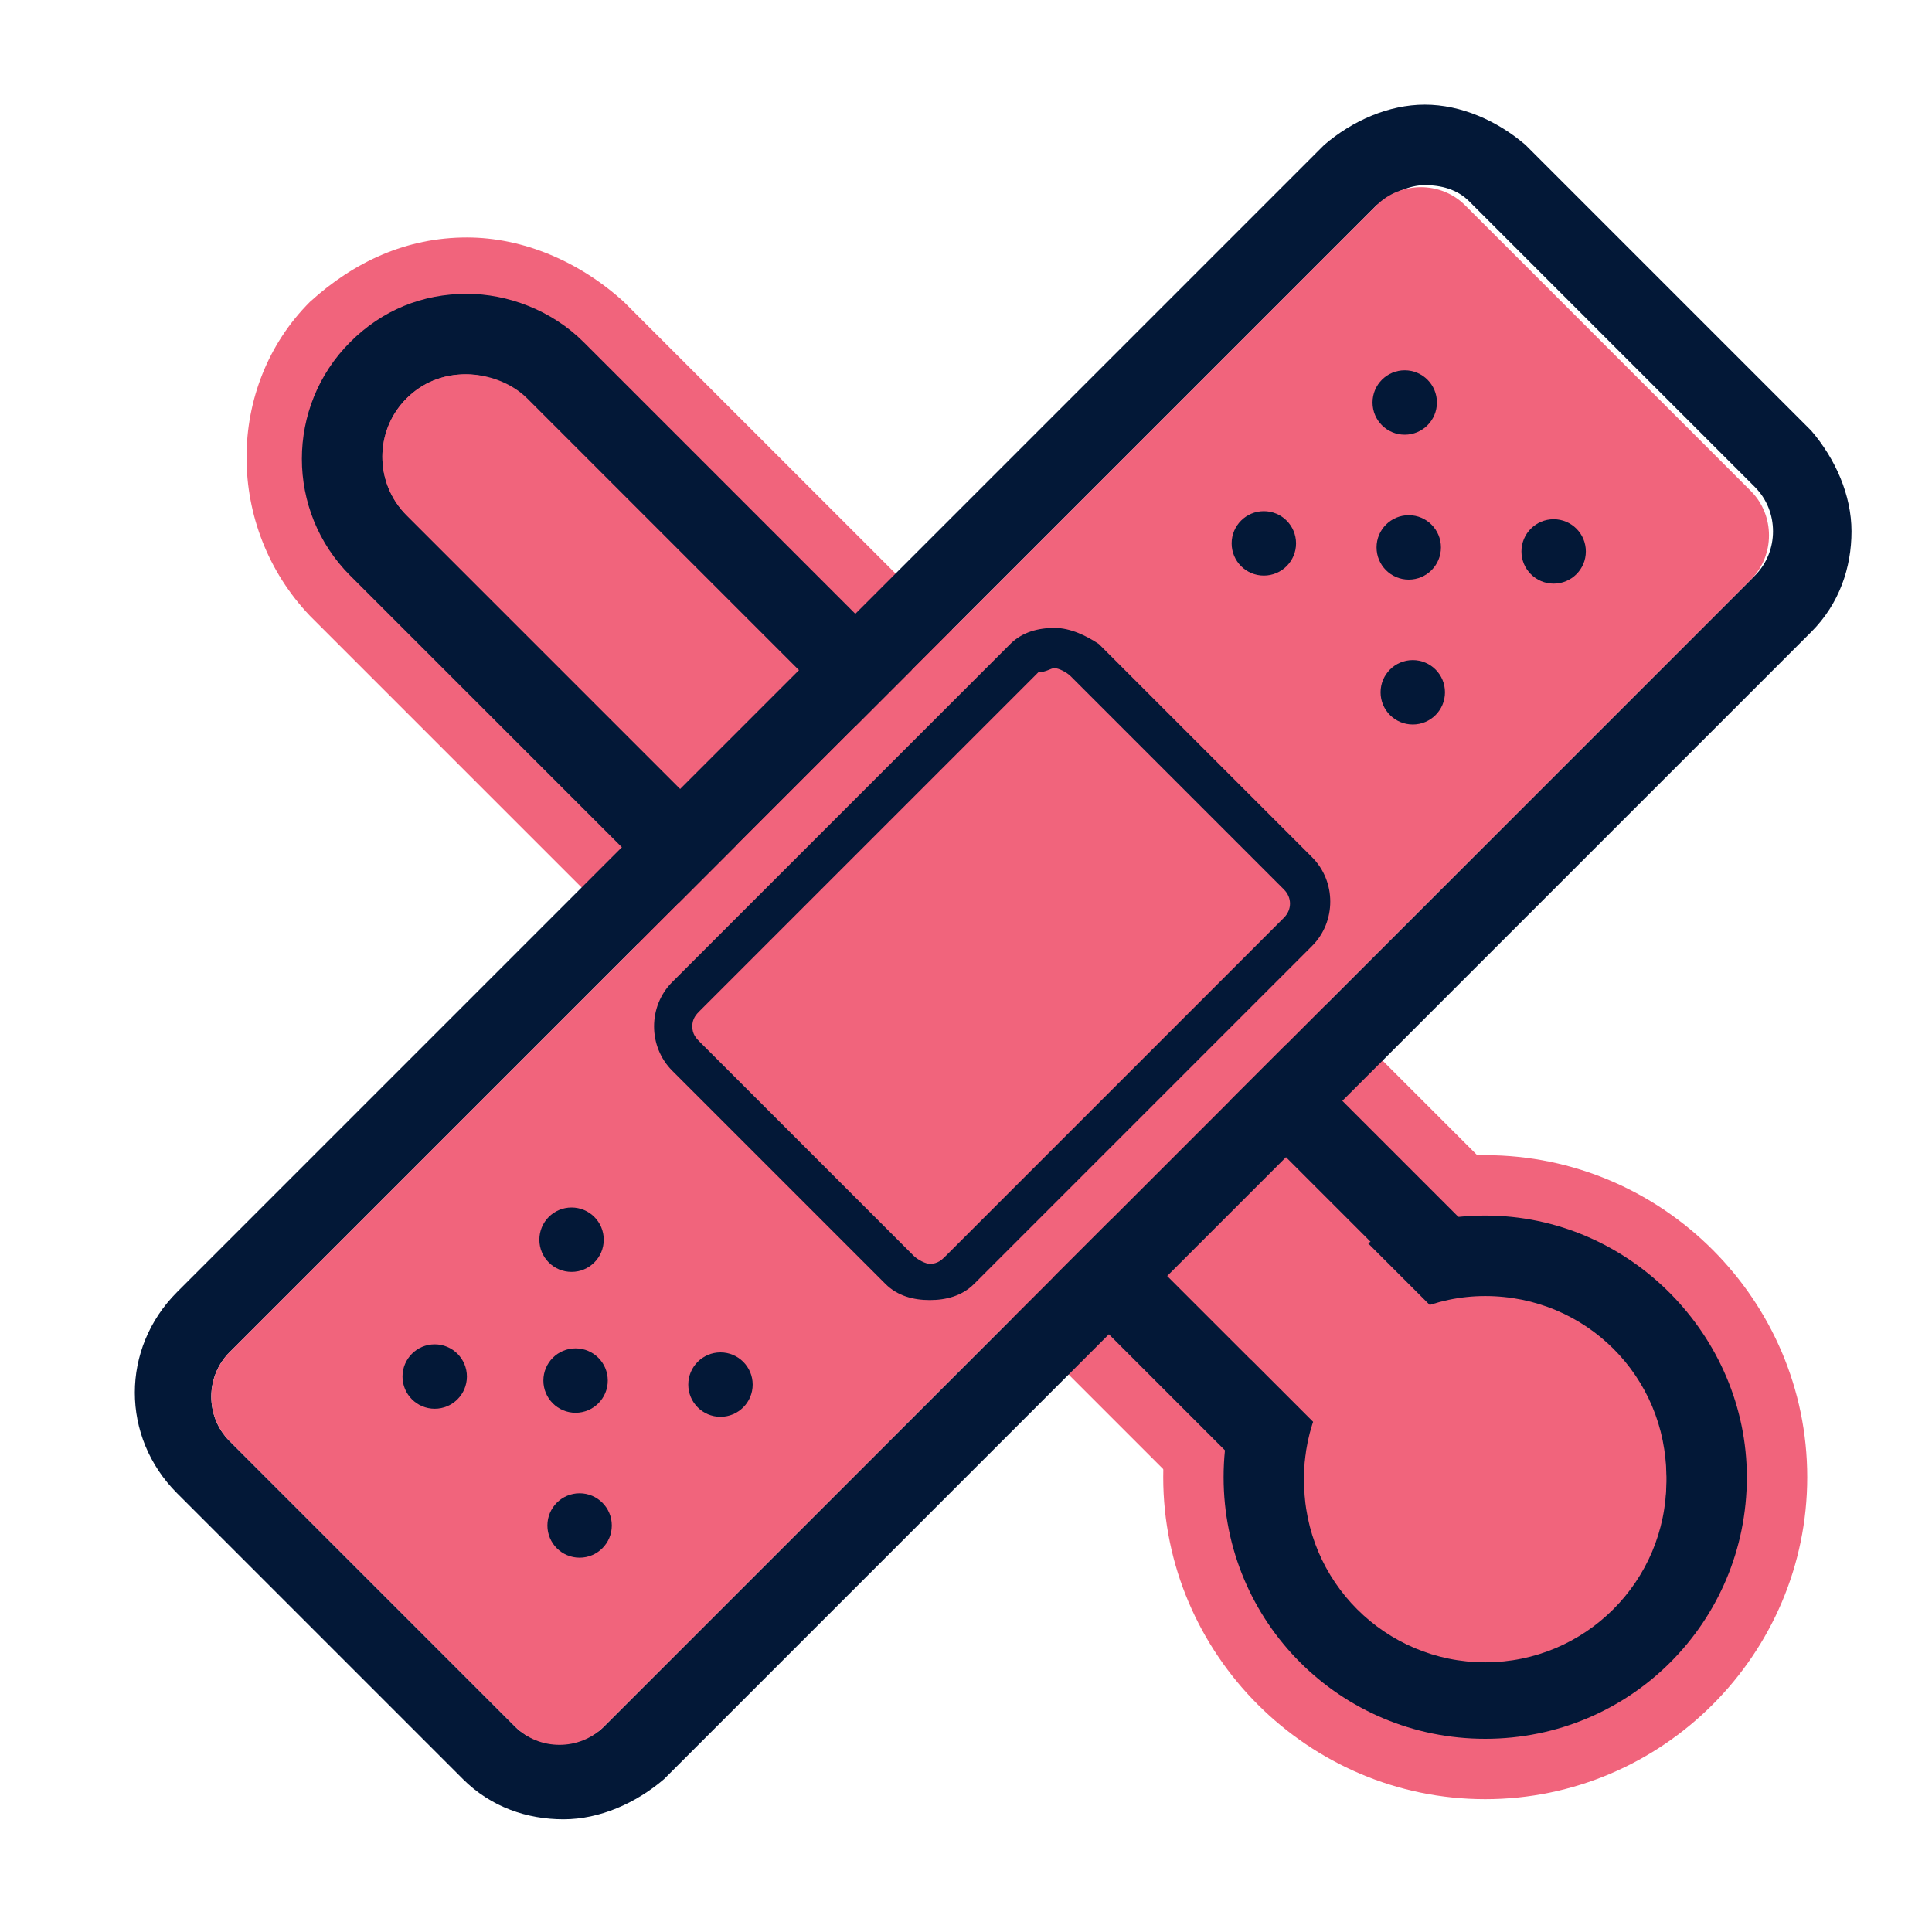
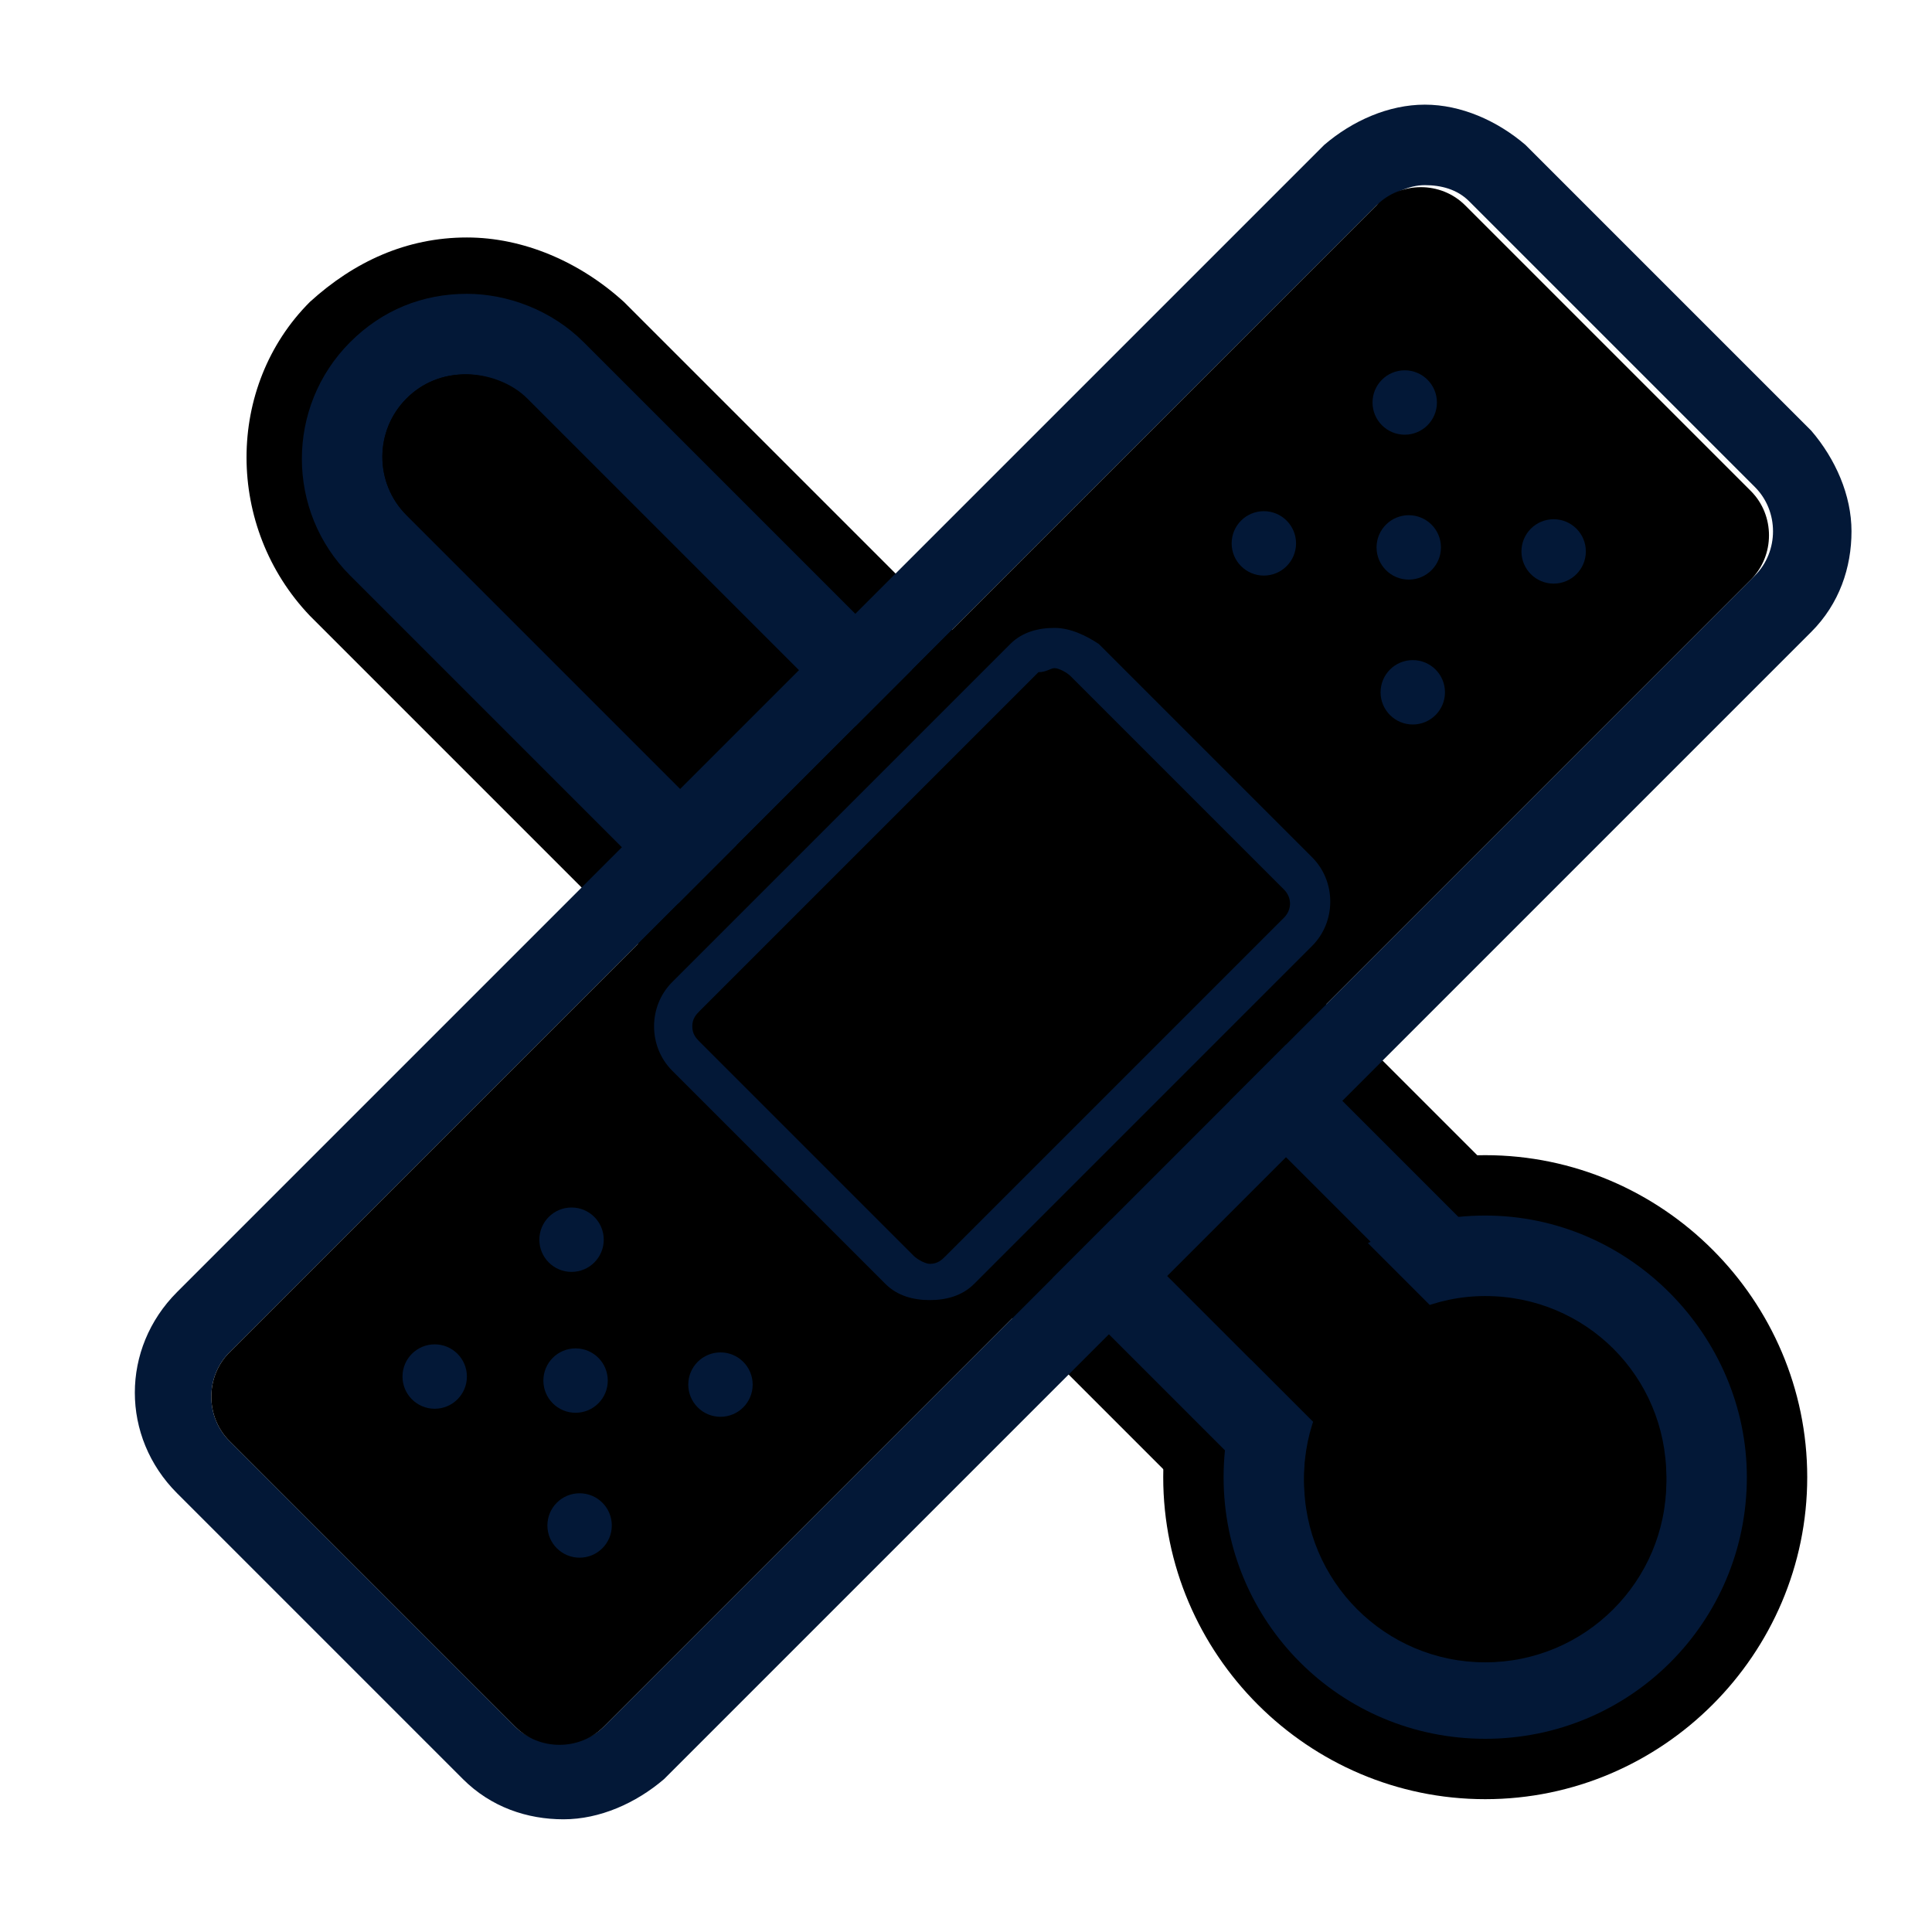
<svg xmlns="http://www.w3.org/2000/svg" viewBox="0 0 48 48" fill="none">
  <path d="M35.5 39.9C34.3 39.9 33.2 39.4 32.3 38.6L8.3 14.6C7.5 13.8 7 12.6 7 11.4C7 10.2 7.5 9.1 8.3 8.2C9.1 7.4 10.3 6.9 11.5 6.9C12.7 6.9 13.8 7.4 14.7 8.2L38.7 32.2C40.4 33.9 40.4 36.8 38.7 38.5C37.9 39.4 36.7 39.9 35.5 39.9Z" fill="#031837" />
-   <path d="M11.6 7.9C12.5 7.9 13.4 8.2 14.1 8.9L38.1 32.9C39.5 34.3 39.5 36.5 38.1 37.8C37.4 38.5 36.5 38.8 35.6 38.8C34.7 38.8 33.8 38.5 33.1 37.8L9.1 13.8C7.7 12.4 7.7 10.2 9.1 8.9C9.8 8.3 10.7 7.9 11.6 7.9ZM11.6 5.9C10.1 5.9 8.8 6.5 7.7 7.5C5.6 9.6 5.6 13.1 7.7 15.3L31.7 39.3C32.7 40.3 34.1 40.9 35.6 40.9C37.1 40.9 38.4 40.3 39.5 39.3C41.6 37.2 41.6 33.7 39.5 31.5L15.5 7.5C14.4 6.5 13 5.9 11.6 5.9Z" fill="#F1647C" />
+   <path d="M11.6 7.9C12.5 7.9 13.4 8.2 14.1 8.9L38.1 32.9C39.5 34.3 39.5 36.5 38.1 37.8C37.4 38.5 36.5 38.8 35.6 38.8C34.7 38.8 33.8 38.5 33.1 37.8L9.1 13.8C7.7 12.4 7.7 10.2 9.1 8.9C9.8 8.3 10.7 7.9 11.6 7.9ZM11.6 5.9C10.1 5.9 8.8 6.5 7.7 7.5C5.6 9.6 5.6 13.1 7.7 15.3L31.7 39.3C32.7 40.3 34.1 40.9 35.6 40.9C37.1 40.9 38.4 40.3 39.5 39.3C41.6 37.2 41.6 33.7 39.5 31.5L15.5 7.5C14.4 6.5 13 5.9 11.6 5.9Z" fill="currentColor" />
  <path d="M36.9 43.8C40.766 43.8 43.9 40.666 43.9 36.8C43.9 32.934 40.766 29.8 36.9 29.8C33.034 29.8 29.9 32.934 29.9 36.8C29.9 40.666 33.034 43.8 36.9 43.8Z" fill="#031837" />
-   <path d="M36.9 30.7C40.2 30.7 42.9 33.4 42.9 36.7C42.9 40 40.2 42.7 36.9 42.7C33.6 42.7 30.9 40 30.9 36.7C30.9 33.4 33.6 30.7 36.9 30.7ZM36.9 28.7C32.5 28.7 28.9 32.3 28.9 36.7C28.9 41.1 32.5 44.7 36.9 44.7C41.3 44.7 44.9 41.1 44.9 36.7C44.9 32.3 41.3 28.7 36.9 28.7Z" fill="#F1647C" />
-   <path d="M36.5 39.4C35.7 39.4 34.9 39.1 34.3 38.5L9.3 13.5C8.1 12.3 8.1 10.4 9.3 9.2C9.9 8.6 10.7 8.3 11.5 8.3C12.3 8.3 13.1 8.6 13.7 9.2L38.7 34.2C39.9 35.4 39.9 37.3 38.7 38.5C38.1 39.1 37.4 39.4 36.5 39.4Z" fill="#F1647C" />
+   <path d="M36.9 30.7C40.2 30.7 42.9 33.4 42.9 36.7C42.9 40 40.2 42.7 36.9 42.7C33.6 42.7 30.9 40 30.9 36.7C30.9 33.4 33.6 30.7 36.9 30.7ZM36.9 28.7C32.5 28.7 28.9 32.3 28.9 36.7C28.9 41.1 32.5 44.7 36.9 44.7C41.3 44.7 44.9 41.1 44.9 36.7C44.9 32.3 41.3 28.7 36.9 28.7Z" fill="currentColor" />
+   <path d="M36.5 39.4C35.7 39.4 34.9 39.1 34.3 38.5L9.3 13.5C8.1 12.3 8.1 10.4 9.3 9.2C9.9 8.6 10.7 8.3 11.5 8.3C12.3 8.3 13.1 8.6 13.7 9.2L38.7 34.2C39.9 35.4 39.9 37.3 38.7 38.5C38.1 39.1 37.4 39.4 36.5 39.4Z" fill="currentColor" />
  <path d="M11.6 9.3C12.1 9.3 12.7 9.5 13.1 9.9L38.1 34.9C38.9 35.7 38.9 37 38.1 37.8C37.7 38.2 37.2 38.4 36.6 38.4C36 38.4 35.5 38.2 35.1 37.8L10.1 12.8C9.3 12 9.3 10.7 10.1 9.9C10.5 9.5 11 9.3 11.6 9.3ZM11.6 7.3C10.5 7.3 9.5 7.7 8.7 8.5C7.1 10.1 7.1 12.7 8.7 14.3L33.7 39.3C34.5 40.1 35.5 40.5 36.6 40.5C37.7 40.5 38.7 40.1 39.5 39.3C40.3 38.5 40.7 37.5 40.7 36.4C40.7 35.3 40.3 34.3 39.5 33.5L14.5 8.5C13.7 7.7 12.6 7.3 11.6 7.3Z" fill="#031837" />
-   <path d="M36.9 42.3C39.938 42.3 42.4 39.838 42.4 36.8C42.4 33.762 39.938 31.3 36.9 31.3C33.862 31.3 31.4 33.762 31.4 36.8C31.4 39.838 33.862 42.3 36.9 42.3Z" fill="#F1647C" />
+   <path d="M36.9 42.3C39.938 42.3 42.4 39.838 42.4 36.8C42.4 33.762 39.938 31.3 36.9 31.3C33.862 31.3 31.4 33.762 31.4 36.8C31.4 39.838 33.862 42.3 36.9 42.3Z" fill="currentColor" />
  <path d="M36.9 32.2C39.4 32.2 41.4 34.2 41.4 36.7C41.4 39.2 39.4 41.2 36.9 41.2C34.4 41.2 32.4 39.2 32.4 36.7C32.4 34.3 34.4 32.2 36.9 32.2ZM36.9 30.2C33.3 30.2 30.4 33.1 30.4 36.7C30.4 40.3 33.3 43.2 36.9 43.2C40.5 43.2 43.4 40.3 43.4 36.7C43.4 33.2 40.5 30.2 36.9 30.2Z" fill="#031837" />
-   <path d="M35.1 37.8L10.1 12.8C9.3 12 9.3 10.7 10.1 9.9C10.9 9.1 12.2 9.1 13 9.9L38 34.9C38.8 35.7 38.8 37 38 37.8C37.2 38.6 35.9 38.6 35.1 37.8Z" fill="#F1647C" />
-   <path d="M36.9 41.3C39.385 41.3 41.4 39.285 41.4 36.8C41.4 34.315 39.385 32.3 36.9 32.3C34.415 32.3 32.4 34.315 32.4 36.8C32.4 39.285 34.415 41.3 36.9 41.3Z" fill="#F1647C" />
+   <path d="M35.1 37.8L10.1 12.8C9.3 12 9.3 10.7 10.1 9.9C10.9 9.1 12.2 9.1 13 9.9L38 34.9C38.8 35.7 38.8 37 38 37.8C37.2 38.6 35.9 38.6 35.1 37.8Z" fill="currentColor" />
+   <path d="M36.9 41.3C39.385 41.3 41.4 39.285 41.4 36.8C41.4 34.315 39.385 32.3 36.9 32.3C34.415 32.3 32.4 34.315 32.4 36.8C32.4 39.285 34.415 41.3 36.9 41.3Z" fill="currentColor" />
  <path d="M35.4 4.6C35.8 4.6 36.2 4.7 36.5 5L43.6 12.1C44.2 12.7 44.2 13.7 43.6 14.3L15 42.9C14.7 43.2 14.3 43.3 13.9 43.3C13.5 43.3 13.1 43.2 12.8 42.9L5.7 35.8C5.1 35.2 5.1 34.2 5.7 33.6L34.2 5.1C34.6 4.8 35 4.6 35.4 4.6ZM35.4 2.6C34.5 2.6 33.6 3 32.9 3.6L4.4 32.1C3 33.5 3 35.7 4.4 37.1L11.5 44.2C12.2 44.9 13.1 45.2 14 45.2C14.9 45.2 15.8 44.8 16.5 44.2L45 15.7C45.7 15 46 14.1 46 13.2C46 12.3 45.6 11.4 45 10.7L37.9 3.6C37.2 3 36.3 2.6 35.4 2.6Z" fill="#031837" />
-   <path d="M23 31.9C22.7 31.9 22.5 31.8 22.3 31.6L17 26.3C16.6 25.9 16.6 25.2 17 24.8L25.4 16.4C25.6 16.2 25.9 16.1 26.1 16.1C26.4 16.1 26.6 16.2 26.8 16.4L32.1 21.7C32.5 22.1 32.5 22.8 32.1 23.2L23.7 31.6C23.6 31.7 23.3 31.9 23 31.9Z" fill="#F1647C" />
-   <path d="M12.8 42.9L5.7 35.8C5.1 35.2 5.1 34.2 5.7 33.6L34.2 5.1C34.8 4.5 35.8 4.5 36.4 5.1L43.5 12.2C44.1 12.8 44.1 13.8 43.5 14.4L15 42.9C14.4 43.5 13.4 43.5 12.8 42.9Z" fill="#F1647C" />
+   <path d="M23 31.9C22.7 31.9 22.5 31.8 22.3 31.6L17 26.3C16.6 25.9 16.6 25.2 17 24.8L25.4 16.4C25.6 16.2 25.9 16.1 26.1 16.1C26.4 16.1 26.6 16.2 26.8 16.4L32.1 21.7C32.5 22.1 32.5 22.8 32.1 23.2L23.7 31.6C23.6 31.7 23.3 31.9 23 31.9Z" fill="currentColor" />
+   <path d="M12.8 42.9L5.7 35.8C5.1 35.2 5.1 34.2 5.7 33.6L34.2 5.1C34.8 4.5 35.8 4.5 36.4 5.1L43.5 12.2C44.1 12.8 44.1 13.8 43.5 14.4L15 42.9C14.4 43.5 13.4 43.5 12.8 42.9Z" fill="currentColor" />
  <path d="M26.2 16.6C26.3 16.6 26.5 16.7 26.6 16.8L31.9 22.1C32.1 22.3 32.1 22.6 31.9 22.8L23.5 31.2C23.4 31.3 23.3 31.4 23.1 31.4C23 31.4 22.8 31.3 22.7 31.2L17.4 25.9C17.3 25.8 17.2 25.7 17.2 25.5C17.2 25.3 17.3 25.2 17.4 25.1L25.8 16.7C26 16.7 26.1 16.6 26.2 16.6ZM26.2 15.6C25.8 15.6 25.4 15.7 25.1 16L16.7 24.4C16.1 25 16.1 26 16.7 26.6L22 31.9C22.3 32.2 22.7 32.3 23.1 32.3C23.5 32.3 23.9 32.2 24.2 31.9L32.6 23.5C33.2 22.9 33.2 21.9 32.6 21.3L27.3 16C27 15.8 26.6 15.6 26.2 15.6Z" fill="#031837" />
  <path d="M14.3 35.1C14.742 35.1 15.1 34.742 15.1 34.3C15.1 33.858 14.742 33.5 14.3 33.5C13.858 33.5 13.5 33.858 13.5 34.3C13.5 34.742 13.858 35.1 14.3 35.1Z" fill="#031837" />
  <path d="M17.9 35.2C18.342 35.2 18.7 34.842 18.7 34.4C18.7 33.958 18.342 33.6 17.9 33.6C17.458 33.6 17.1 33.958 17.1 34.4C17.1 34.842 17.458 35.2 17.9 35.2Z" fill="#031837" />
  <path d="M10.8 35C11.242 35 11.6 34.642 11.6 34.2C11.6 33.758 11.242 33.4 10.8 33.4C10.358 33.4 10 33.758 10 34.2C10 34.642 10.358 35 10.8 35Z" fill="#031837" />
  <path d="M14.2 31.6C14.642 31.6 15 31.242 15 30.8C15 30.358 14.642 30 14.2 30C13.758 30 13.4 30.358 13.4 30.8C13.4 31.242 13.758 31.6 14.2 31.6Z" fill="#031837" />
  <path d="M14.4 38.7C14.842 38.7 15.2 38.342 15.2 37.9C15.2 37.458 14.842 37.1 14.4 37.1C13.958 37.1 13.6 37.458 13.6 37.9C13.6 38.342 13.958 38.7 14.4 38.7Z" fill="#031837" />
  <path d="M35 14.4C35.442 14.4 35.8 14.042 35.8 13.6C35.8 13.158 35.442 12.8 35 12.8C34.558 12.8 34.2 13.158 34.2 13.6C34.2 14.042 34.558 14.4 35 14.4Z" fill="#031837" />
  <path d="M38.6 14.5C39.042 14.5 39.4 14.142 39.4 13.7C39.4 13.258 39.042 12.9 38.6 12.9C38.158 12.9 37.8 13.258 37.8 13.7C37.8 14.142 38.158 14.5 38.6 14.5Z" fill="#031837" />
  <path d="M31.4 14.3C31.842 14.3 32.2 13.942 32.2 13.5C32.2 13.058 31.842 12.7 31.4 12.7C30.958 12.7 30.6 13.058 30.6 13.5C30.6 13.942 30.958 14.3 31.4 14.3Z" fill="#031837" />
  <path d="M34.9 10.8C35.342 10.8 35.7 10.442 35.7 10C35.7 9.558 35.342 9.2 34.9 9.2C34.458 9.2 34.1 9.558 34.1 10C34.1 10.442 34.458 10.8 34.9 10.8Z" fill="#031837" />
  <path d="M35.1 18C35.542 18 35.9 17.642 35.9 17.2C35.9 16.758 35.542 16.4 35.1 16.4C34.658 16.4 34.3 16.758 34.3 17.2C34.3 17.642 34.658 18 35.1 18Z" fill="#031837" />
</svg>
